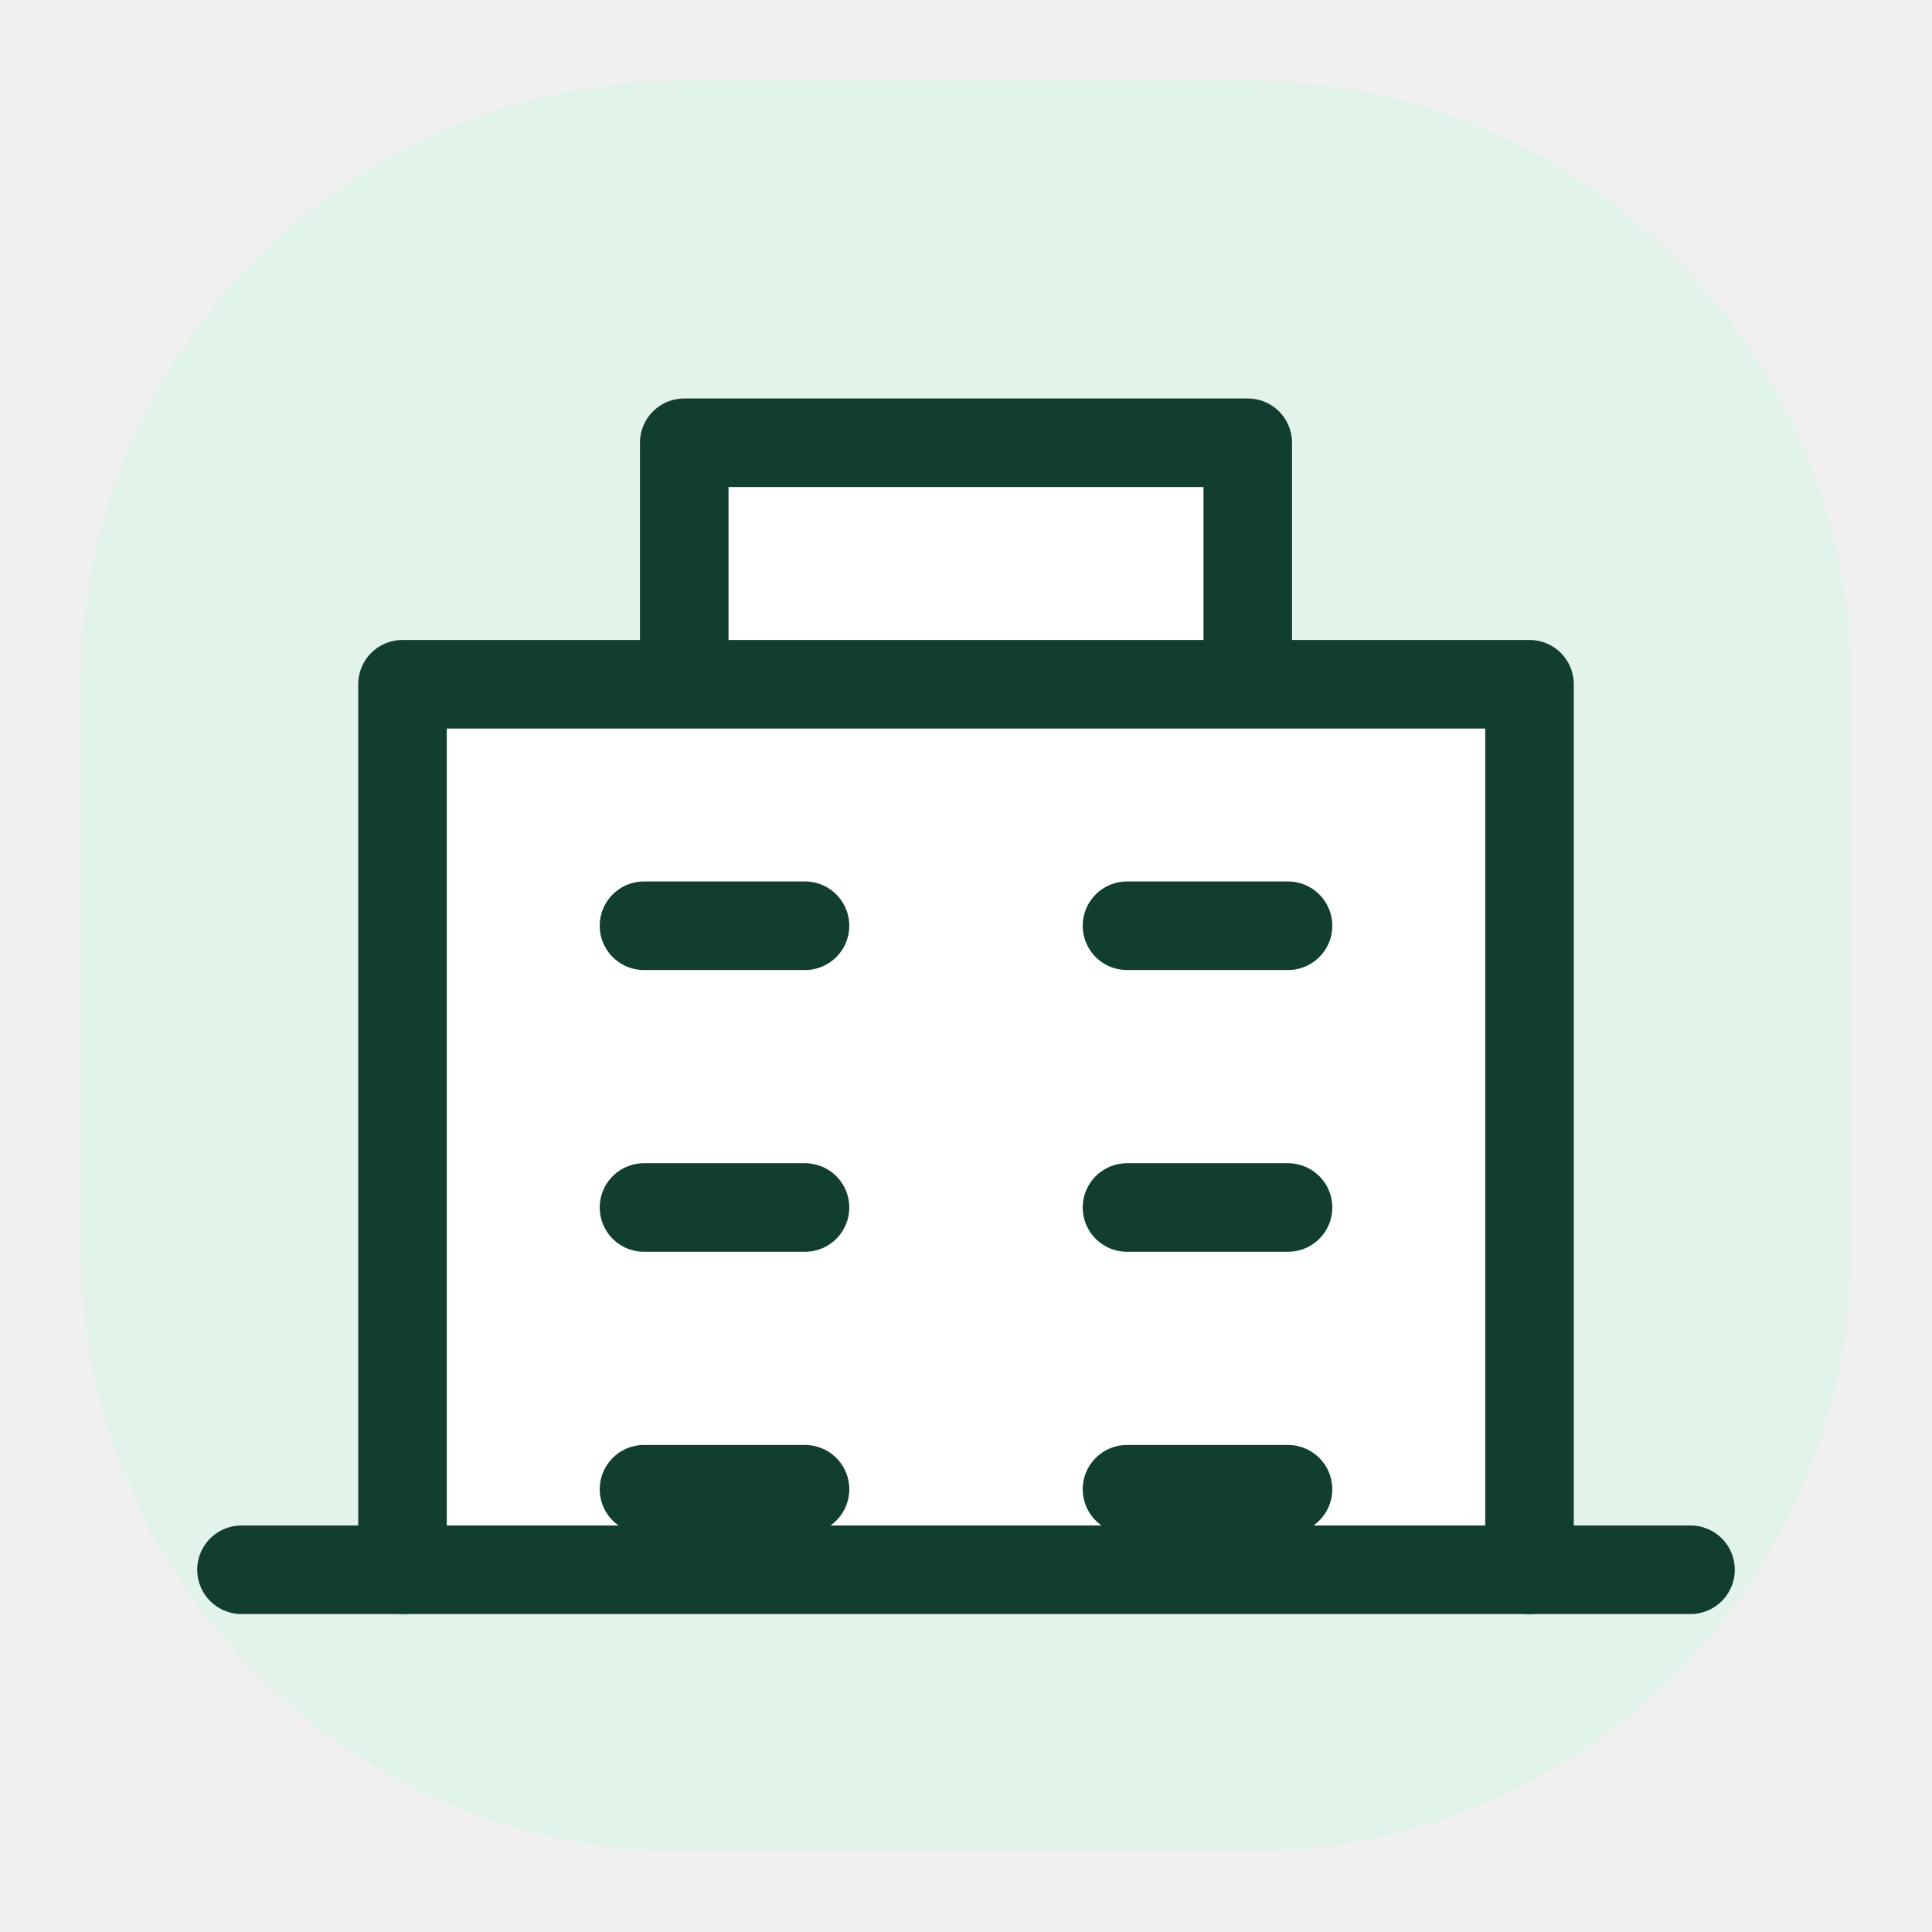
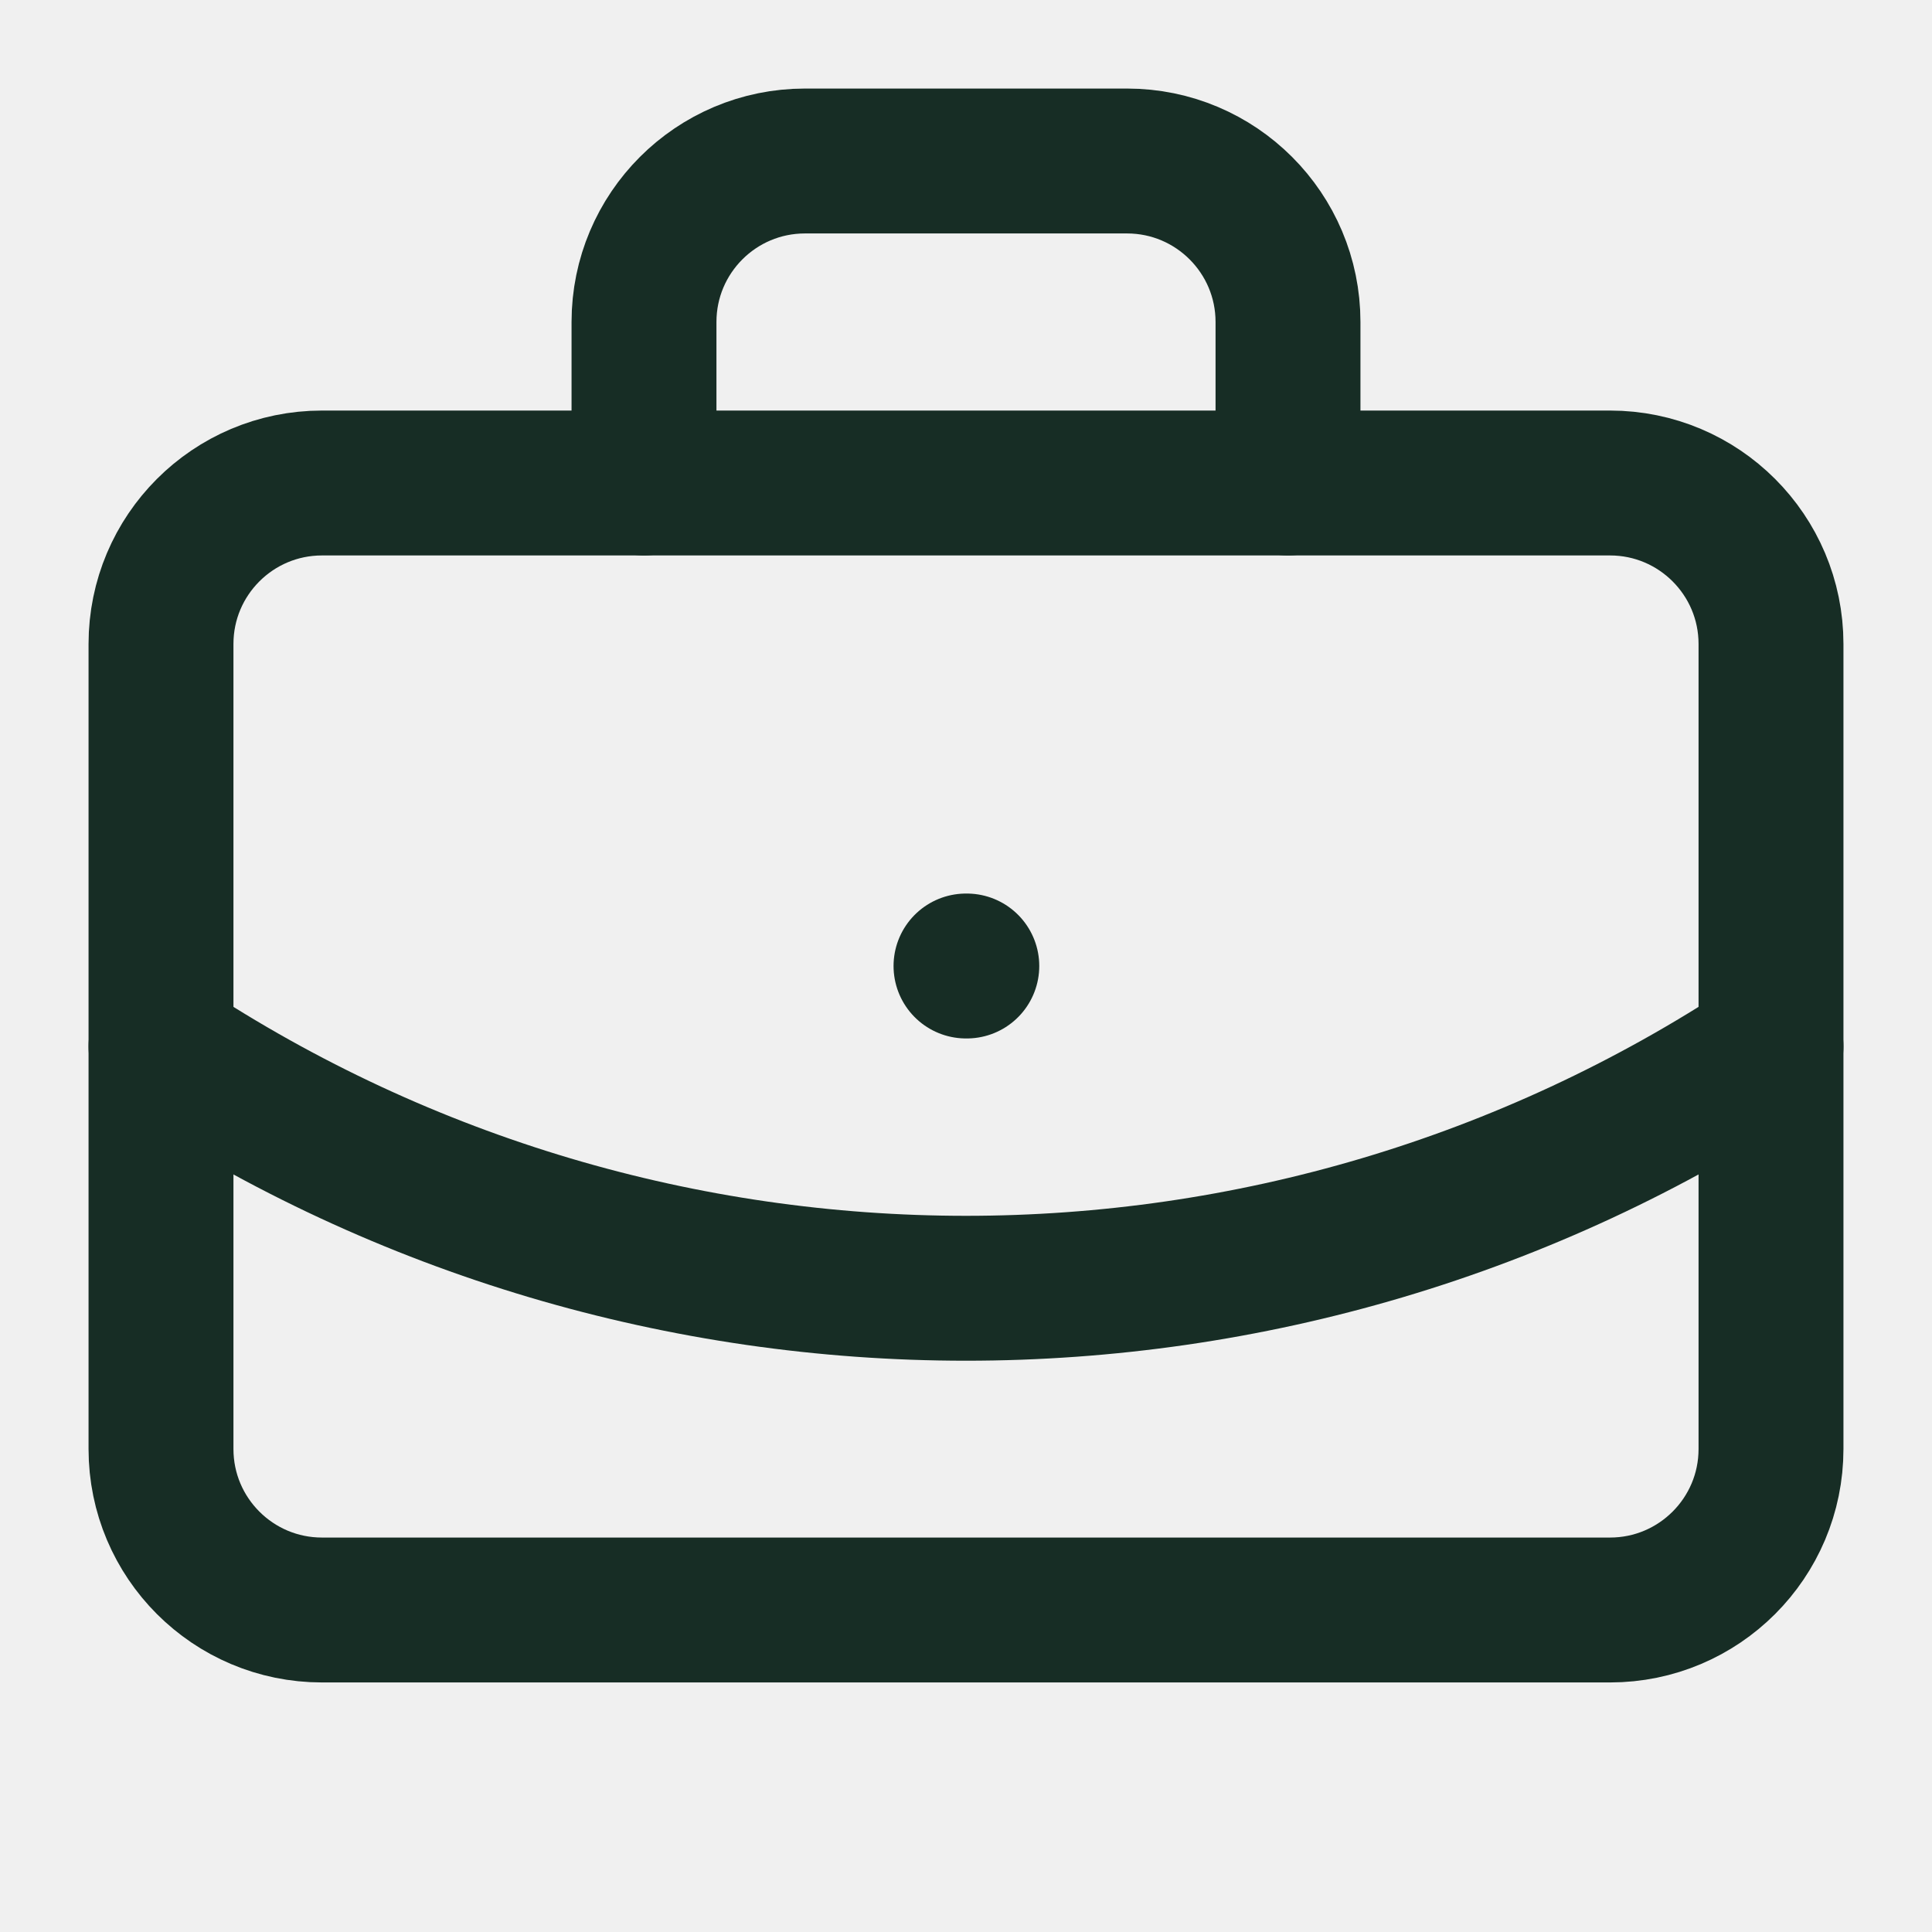
- <svg xmlns="http://www.w3.org/2000/svg" viewBox="0 0 48 48">
-   <rect x="2" y="2" width="44" height="44" rx="15" fill="#e2f3e9" />
-   <g stroke="#123d31" stroke-width="2.2" stroke-linecap="round" stroke-linejoin="round">
-     <path d="M10 39V17h28v22M17 17v-6h14v6M16 23h4m8 0h4m-16 7h4m8 0h4m-16 7h4m8 0h4" fill="#fff" />
-     <path d="M6 39h36" />
-   </g>
+ <svg xmlns="http://www.w3.org/2000/svg" viewBox="0 0 24 24" fill="none" stroke="#172d25" stroke-width="1.8" stroke-linecap="round" stroke-linejoin="round">
+   <path d="M12 12h.01" />
+   <path d="M16 6V4a2 2 0 0 0-2-2h-4a2 2 0 0 0-2 2v2" />
+   <path d="M22 13a18.15 18.15 0 0 1-20 0" />
+   <rect width="20" height="14" x="2" y="6" rx="2" />
</svg>
